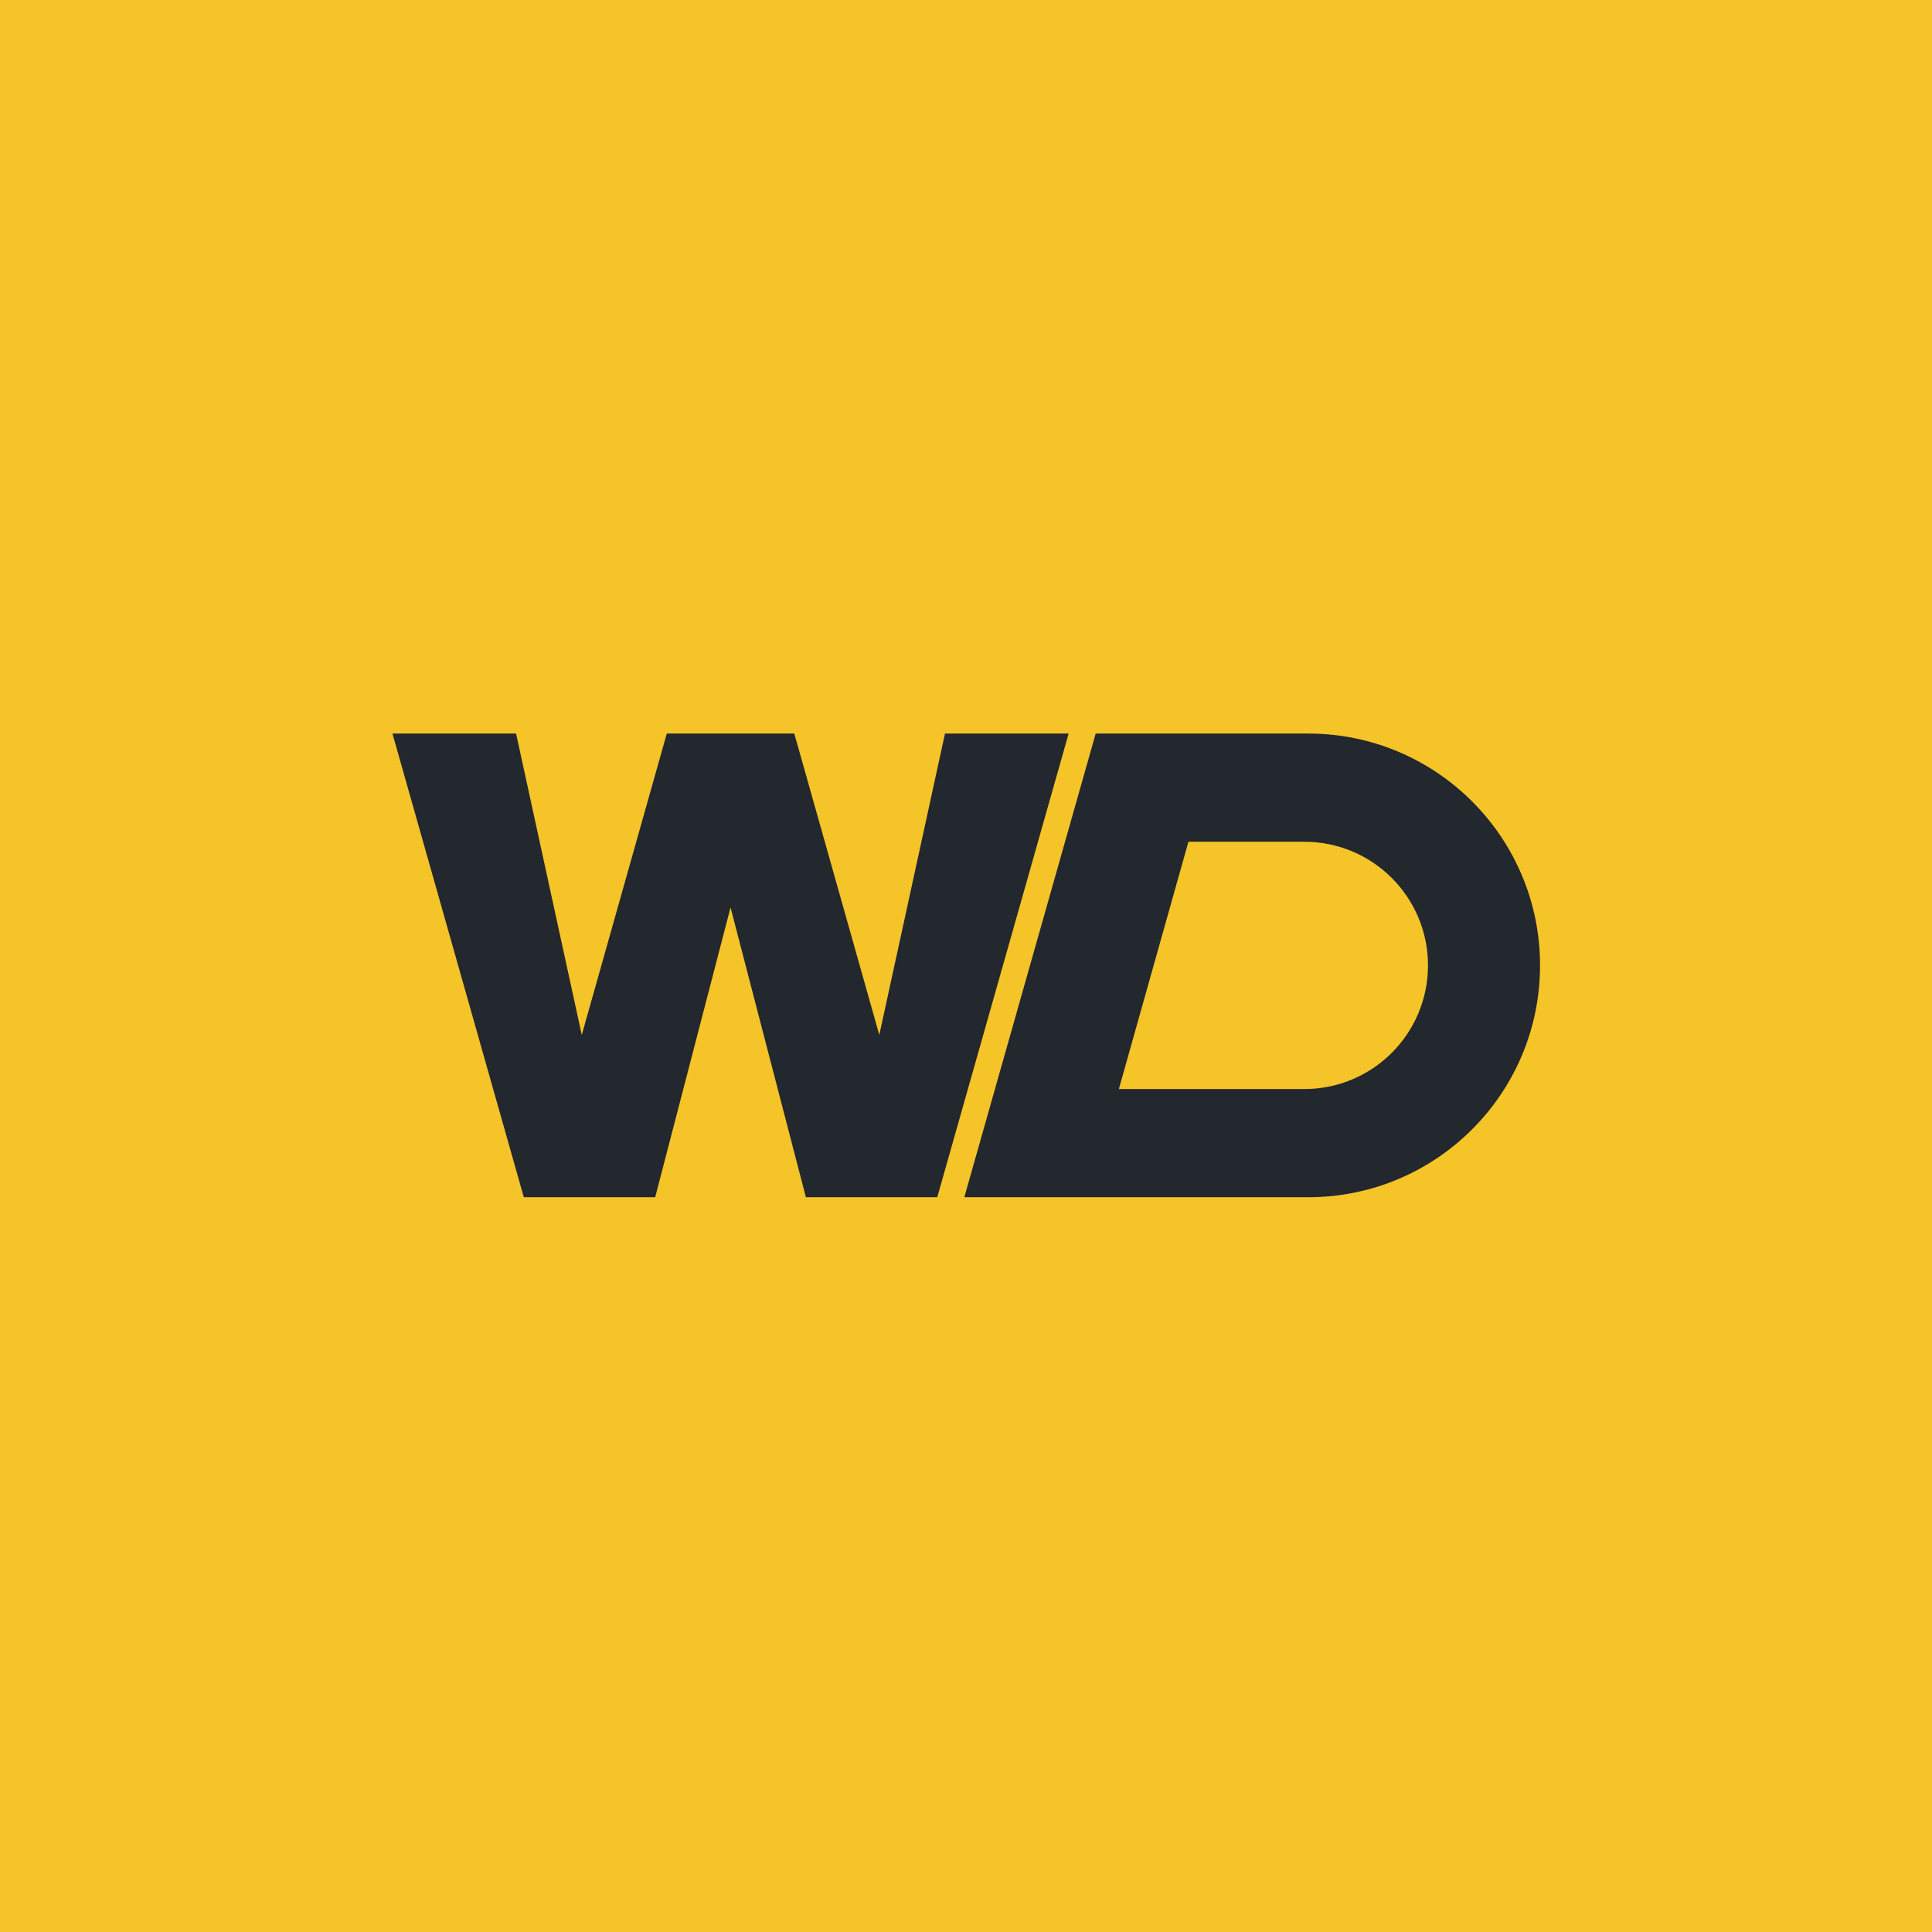
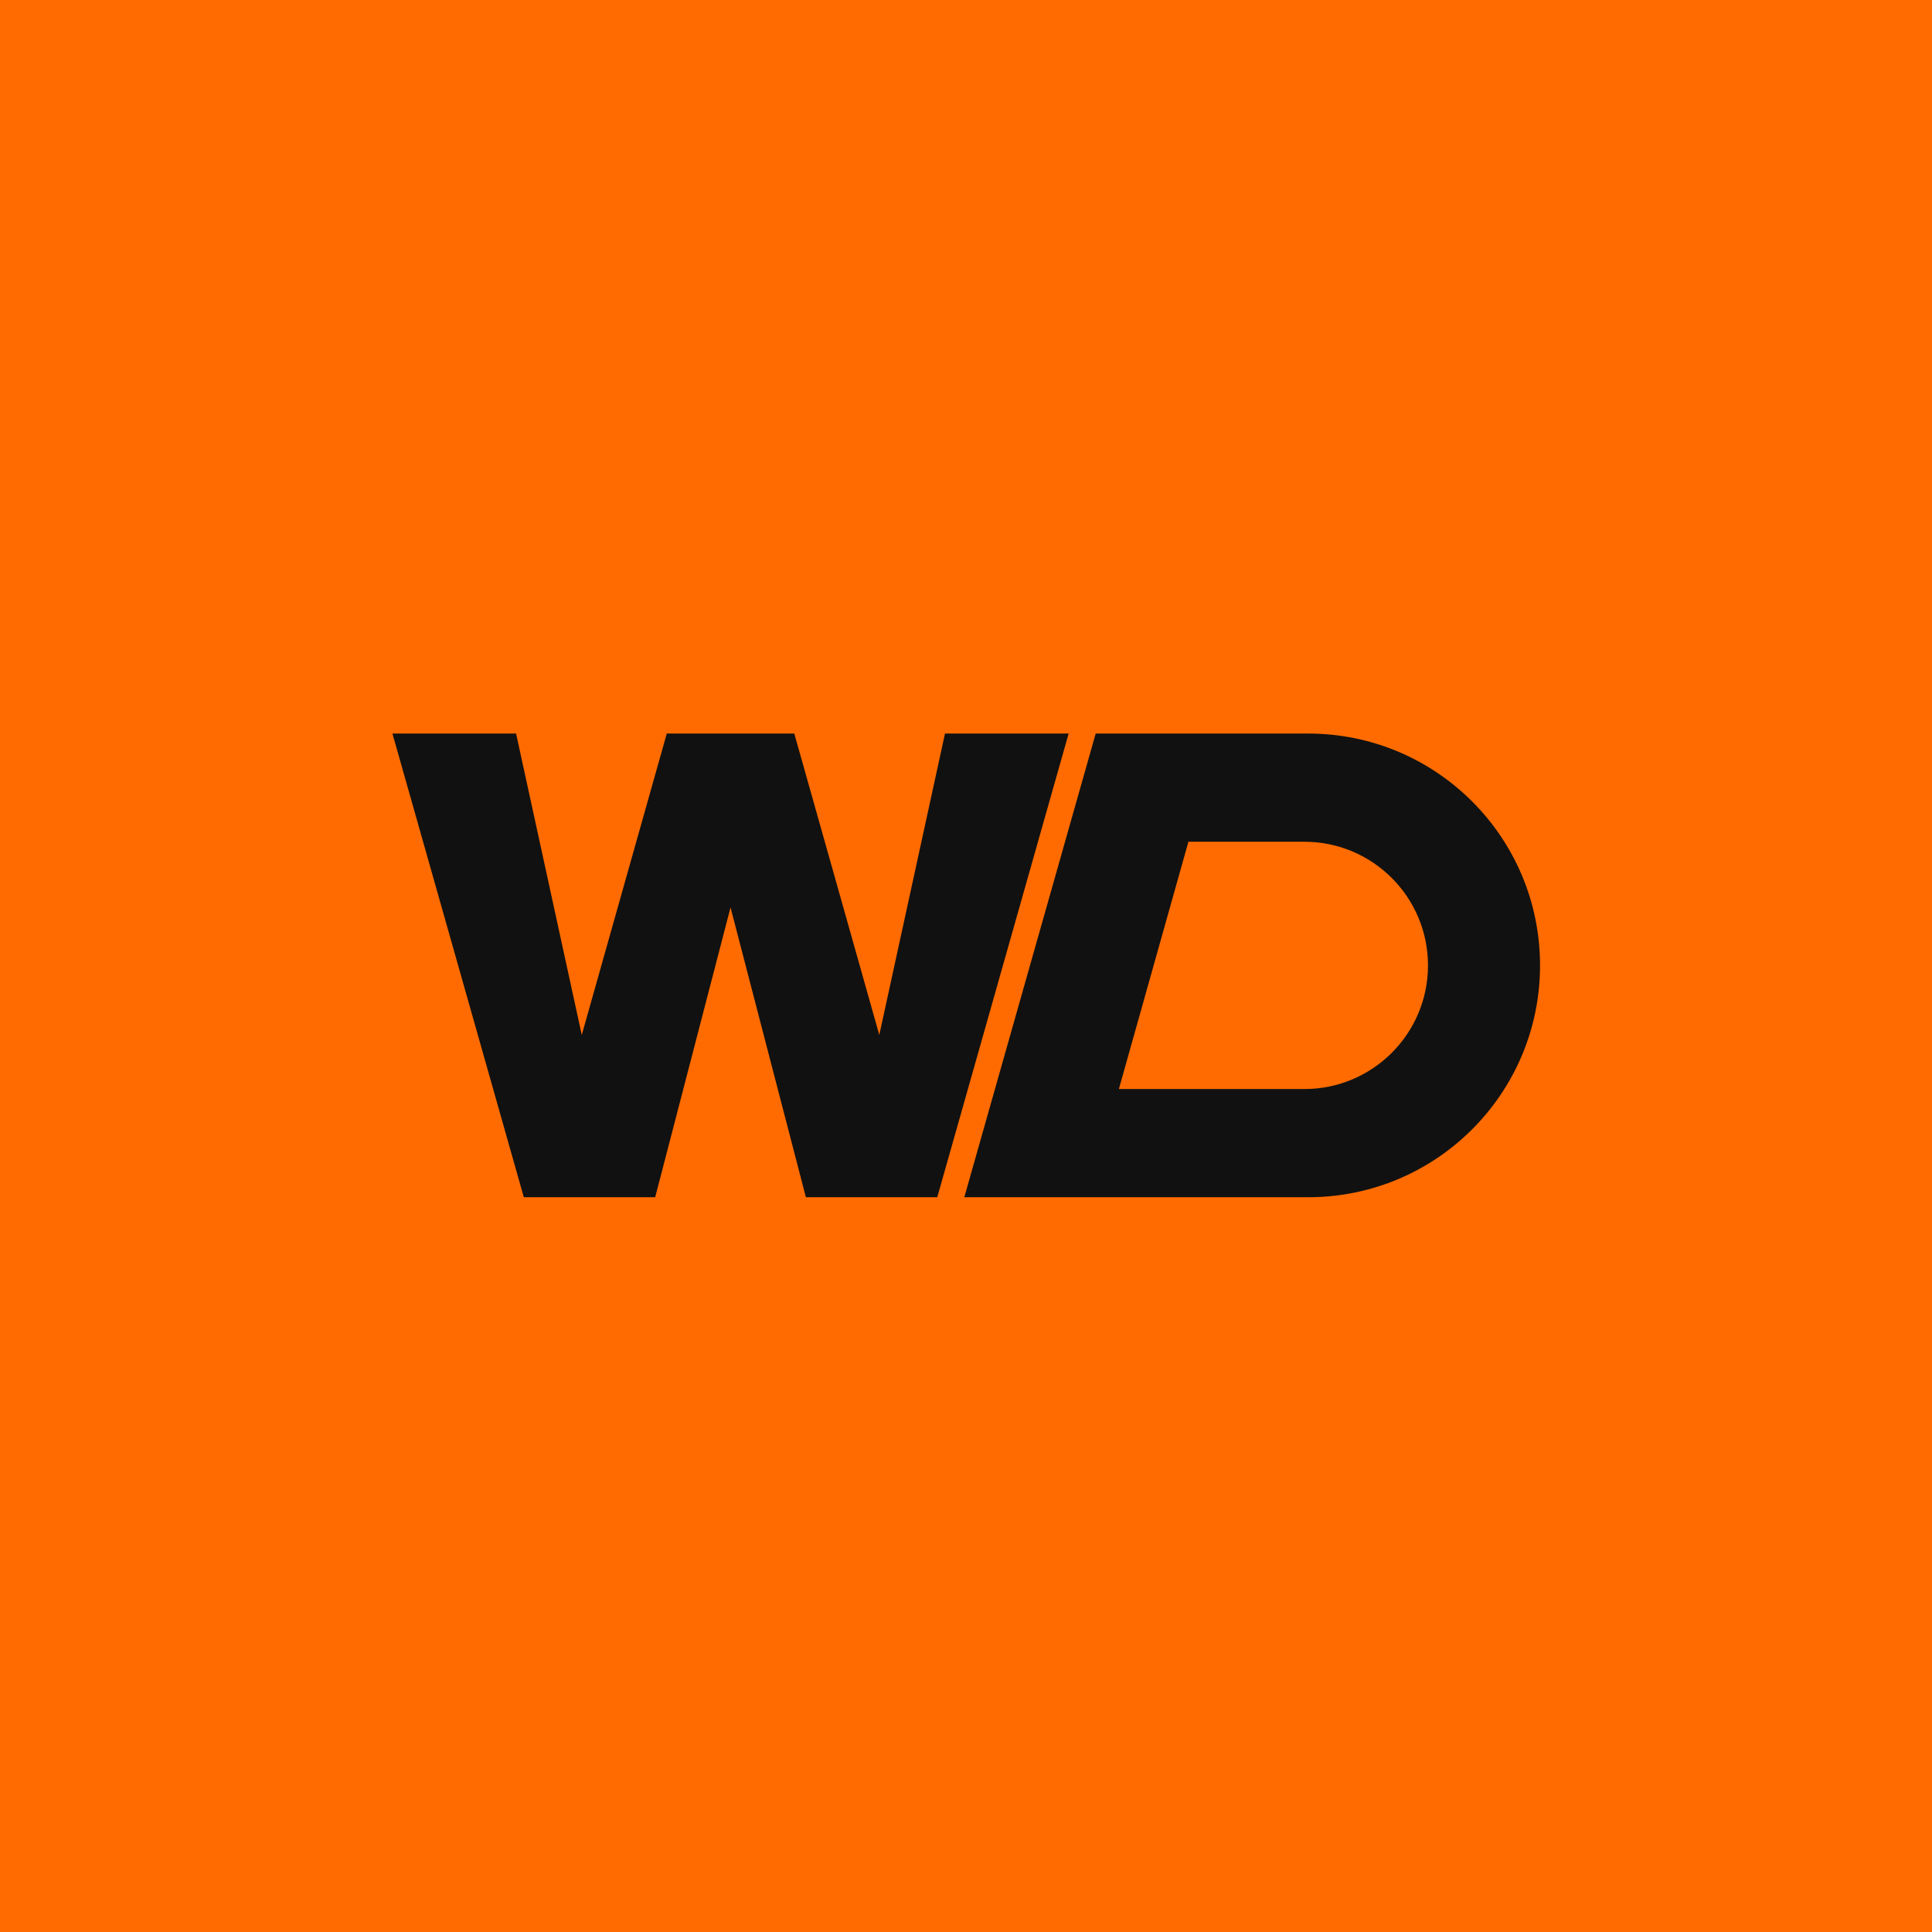
<svg xmlns="http://www.w3.org/2000/svg" viewBox="68 -724 476 476">
-   <rect x="68" y="-724" width="476" height="476" fill="#F5C428" />
+   <rect x="68" y="-724" width="476" height="476" fill="#FF6B00" />
  <g transform="scale(1 -1) translate(306 486) scale(.8) translate(-306 -486)">
-     <path d="M129.359 557.586L167.439 557.586L187.669 464.766L213.849 557.586L253.119 557.586L279.299 464.766L299.529 557.586L337.609 557.586L297.149 414.786L256.689 414.786L233.484 504.036L210.279 414.786L169.819 414.786Z" fill="#23272E" />
-     <path d="M345.939 557.586L411.389 557.586C450.823 557.586 482.789 525.619 482.789 486.186C482.789 446.753 450.823 414.786 411.389 414.786L305.479 414.786ZM374.499 524.266L410.199 524.266C431.23 524.266 448.279 507.217 448.279 486.186C448.279 465.155 431.23 448.106 410.199 448.106L353.079 448.106Z" fill="#23272E" fill-rule="evenodd" />
+     <path d="M129.359 557.586L167.439 557.586L187.669 464.766L213.849 557.586L253.119 557.586L279.299 464.766L299.529 557.586L337.609 557.586L297.149 414.786L256.689 414.786L233.484 504.036L210.279 414.786L169.819 414.786Z" fill="#111111" />
+     <path d="M345.939 557.586L411.389 557.586C450.823 557.586 482.789 525.619 482.789 486.186C482.789 446.753 450.823 414.786 411.389 414.786L305.479 414.786ZM374.499 524.266L410.199 524.266C431.23 524.266 448.279 507.217 448.279 486.186C448.279 465.155 431.23 448.106 410.199 448.106L353.079 448.106Z" fill="#111111" fill-rule="evenodd" />
  </g>
</svg>
